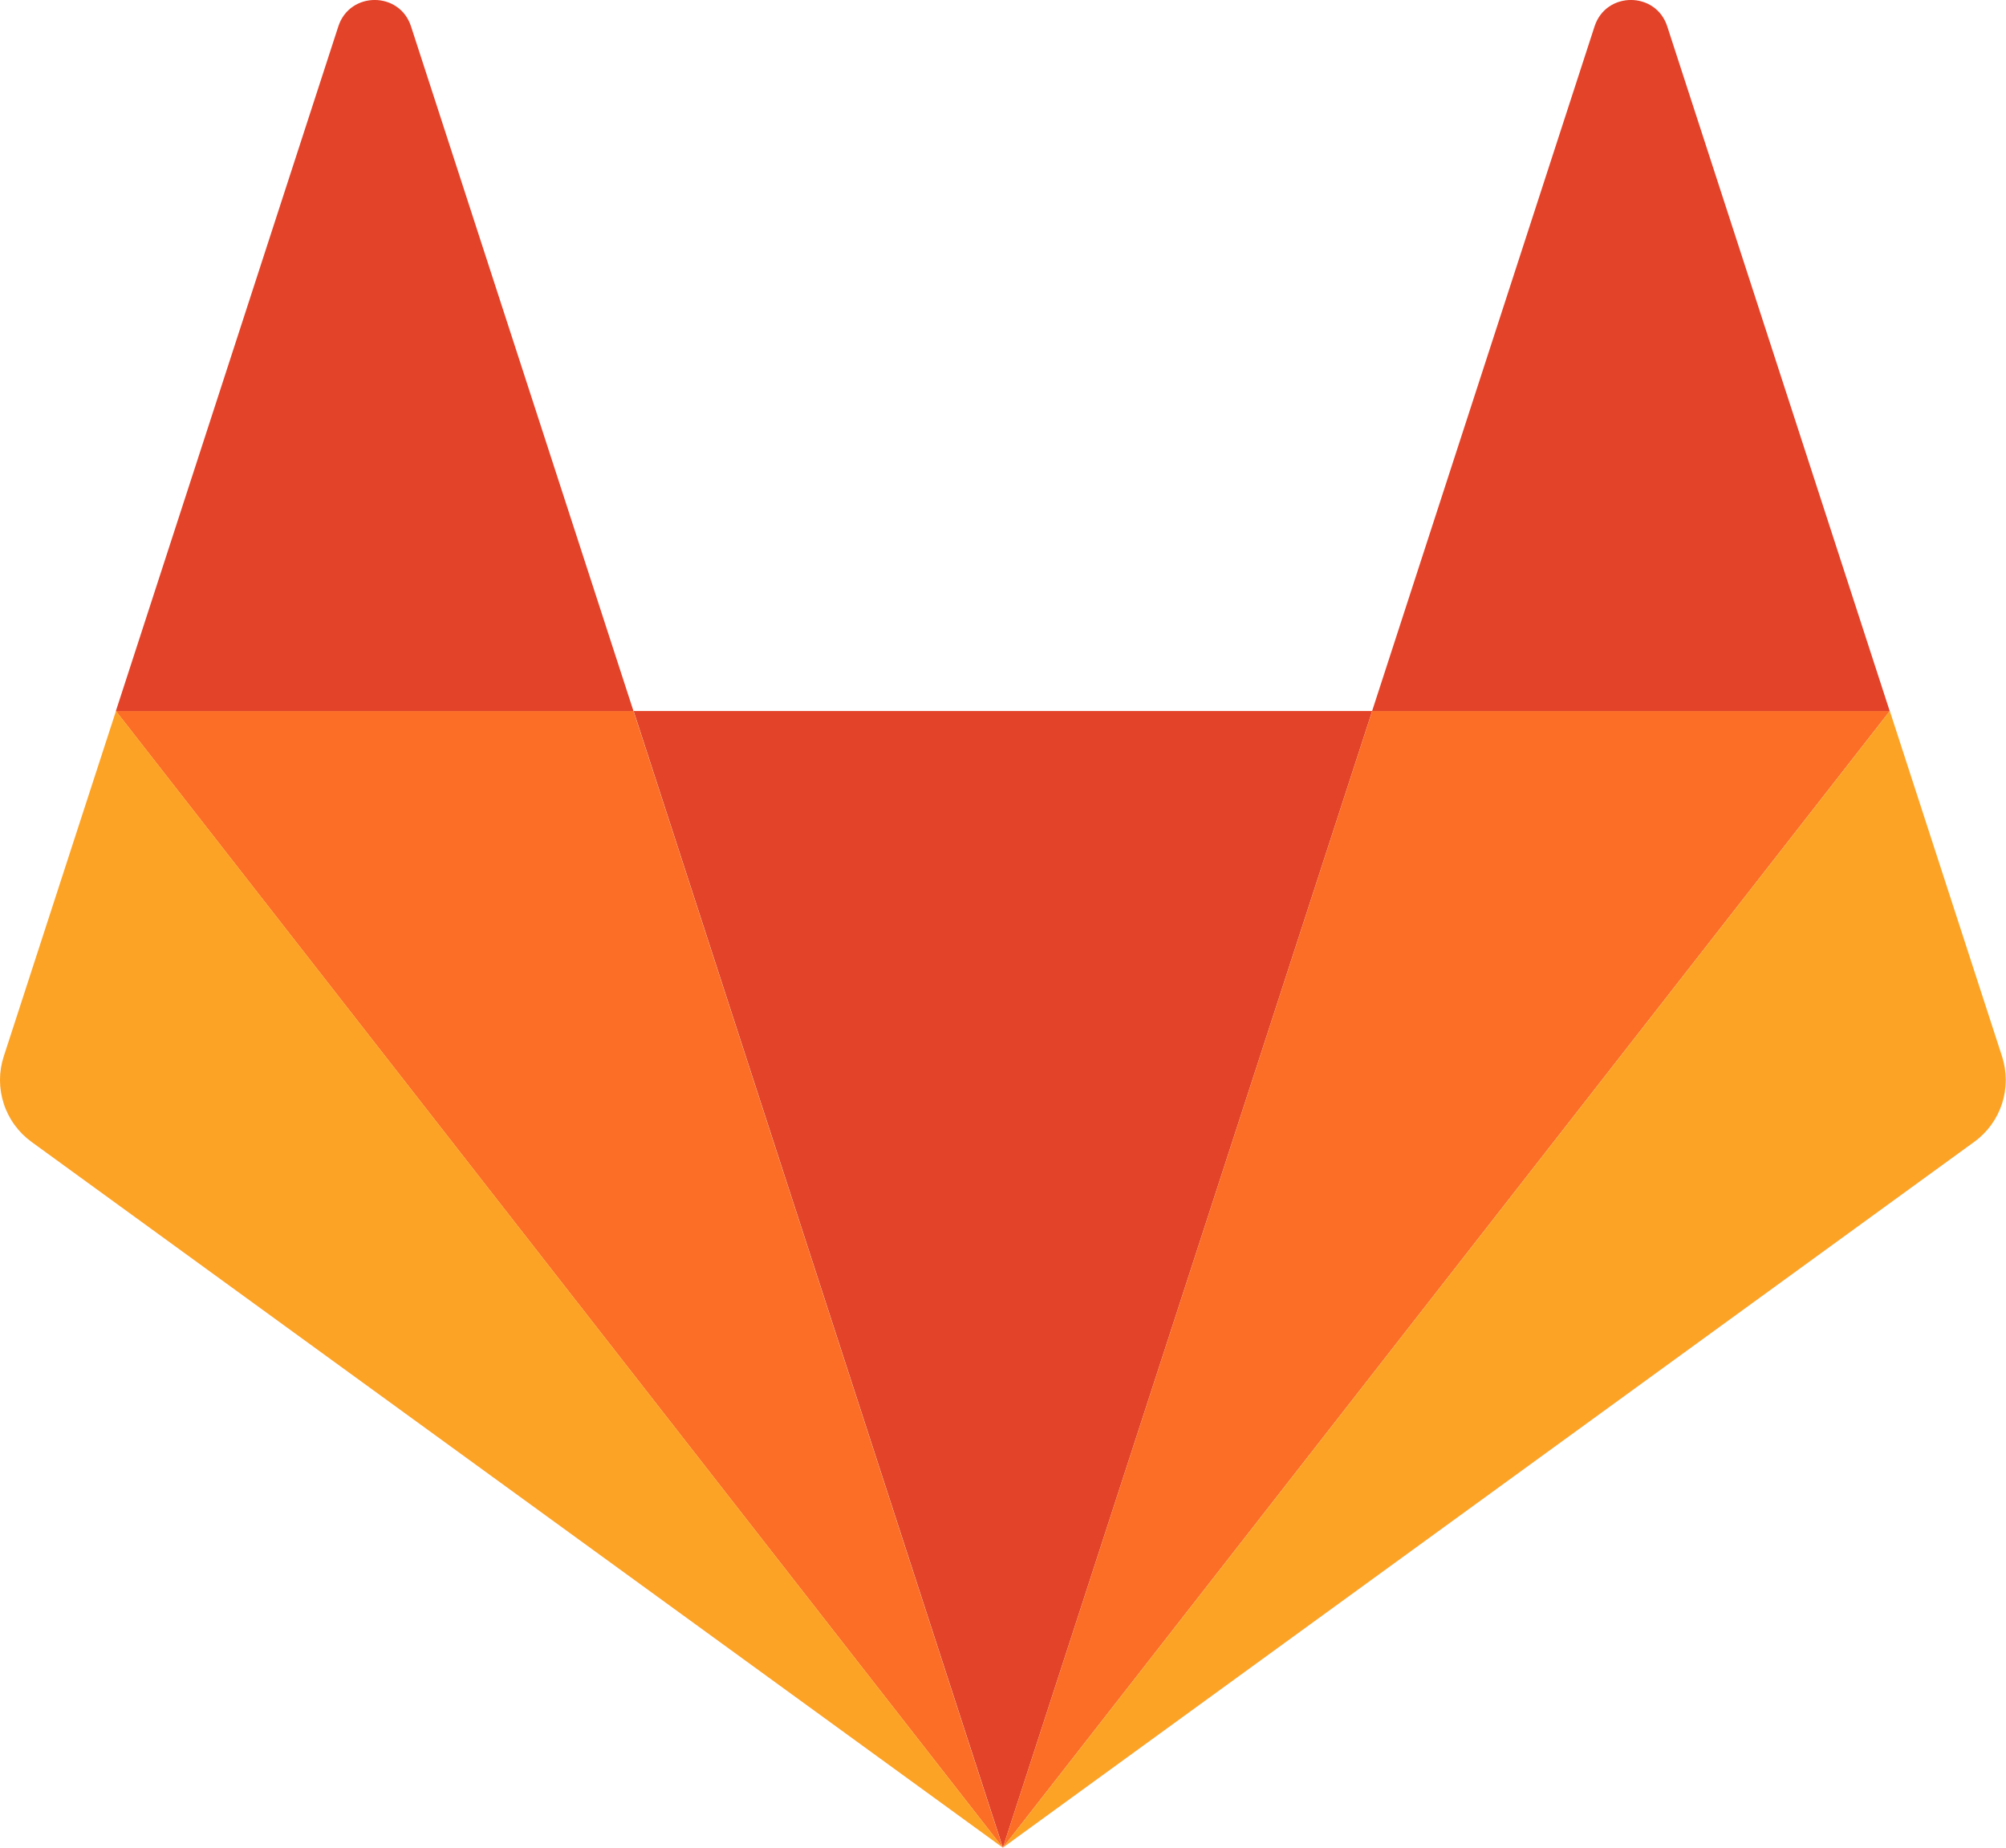
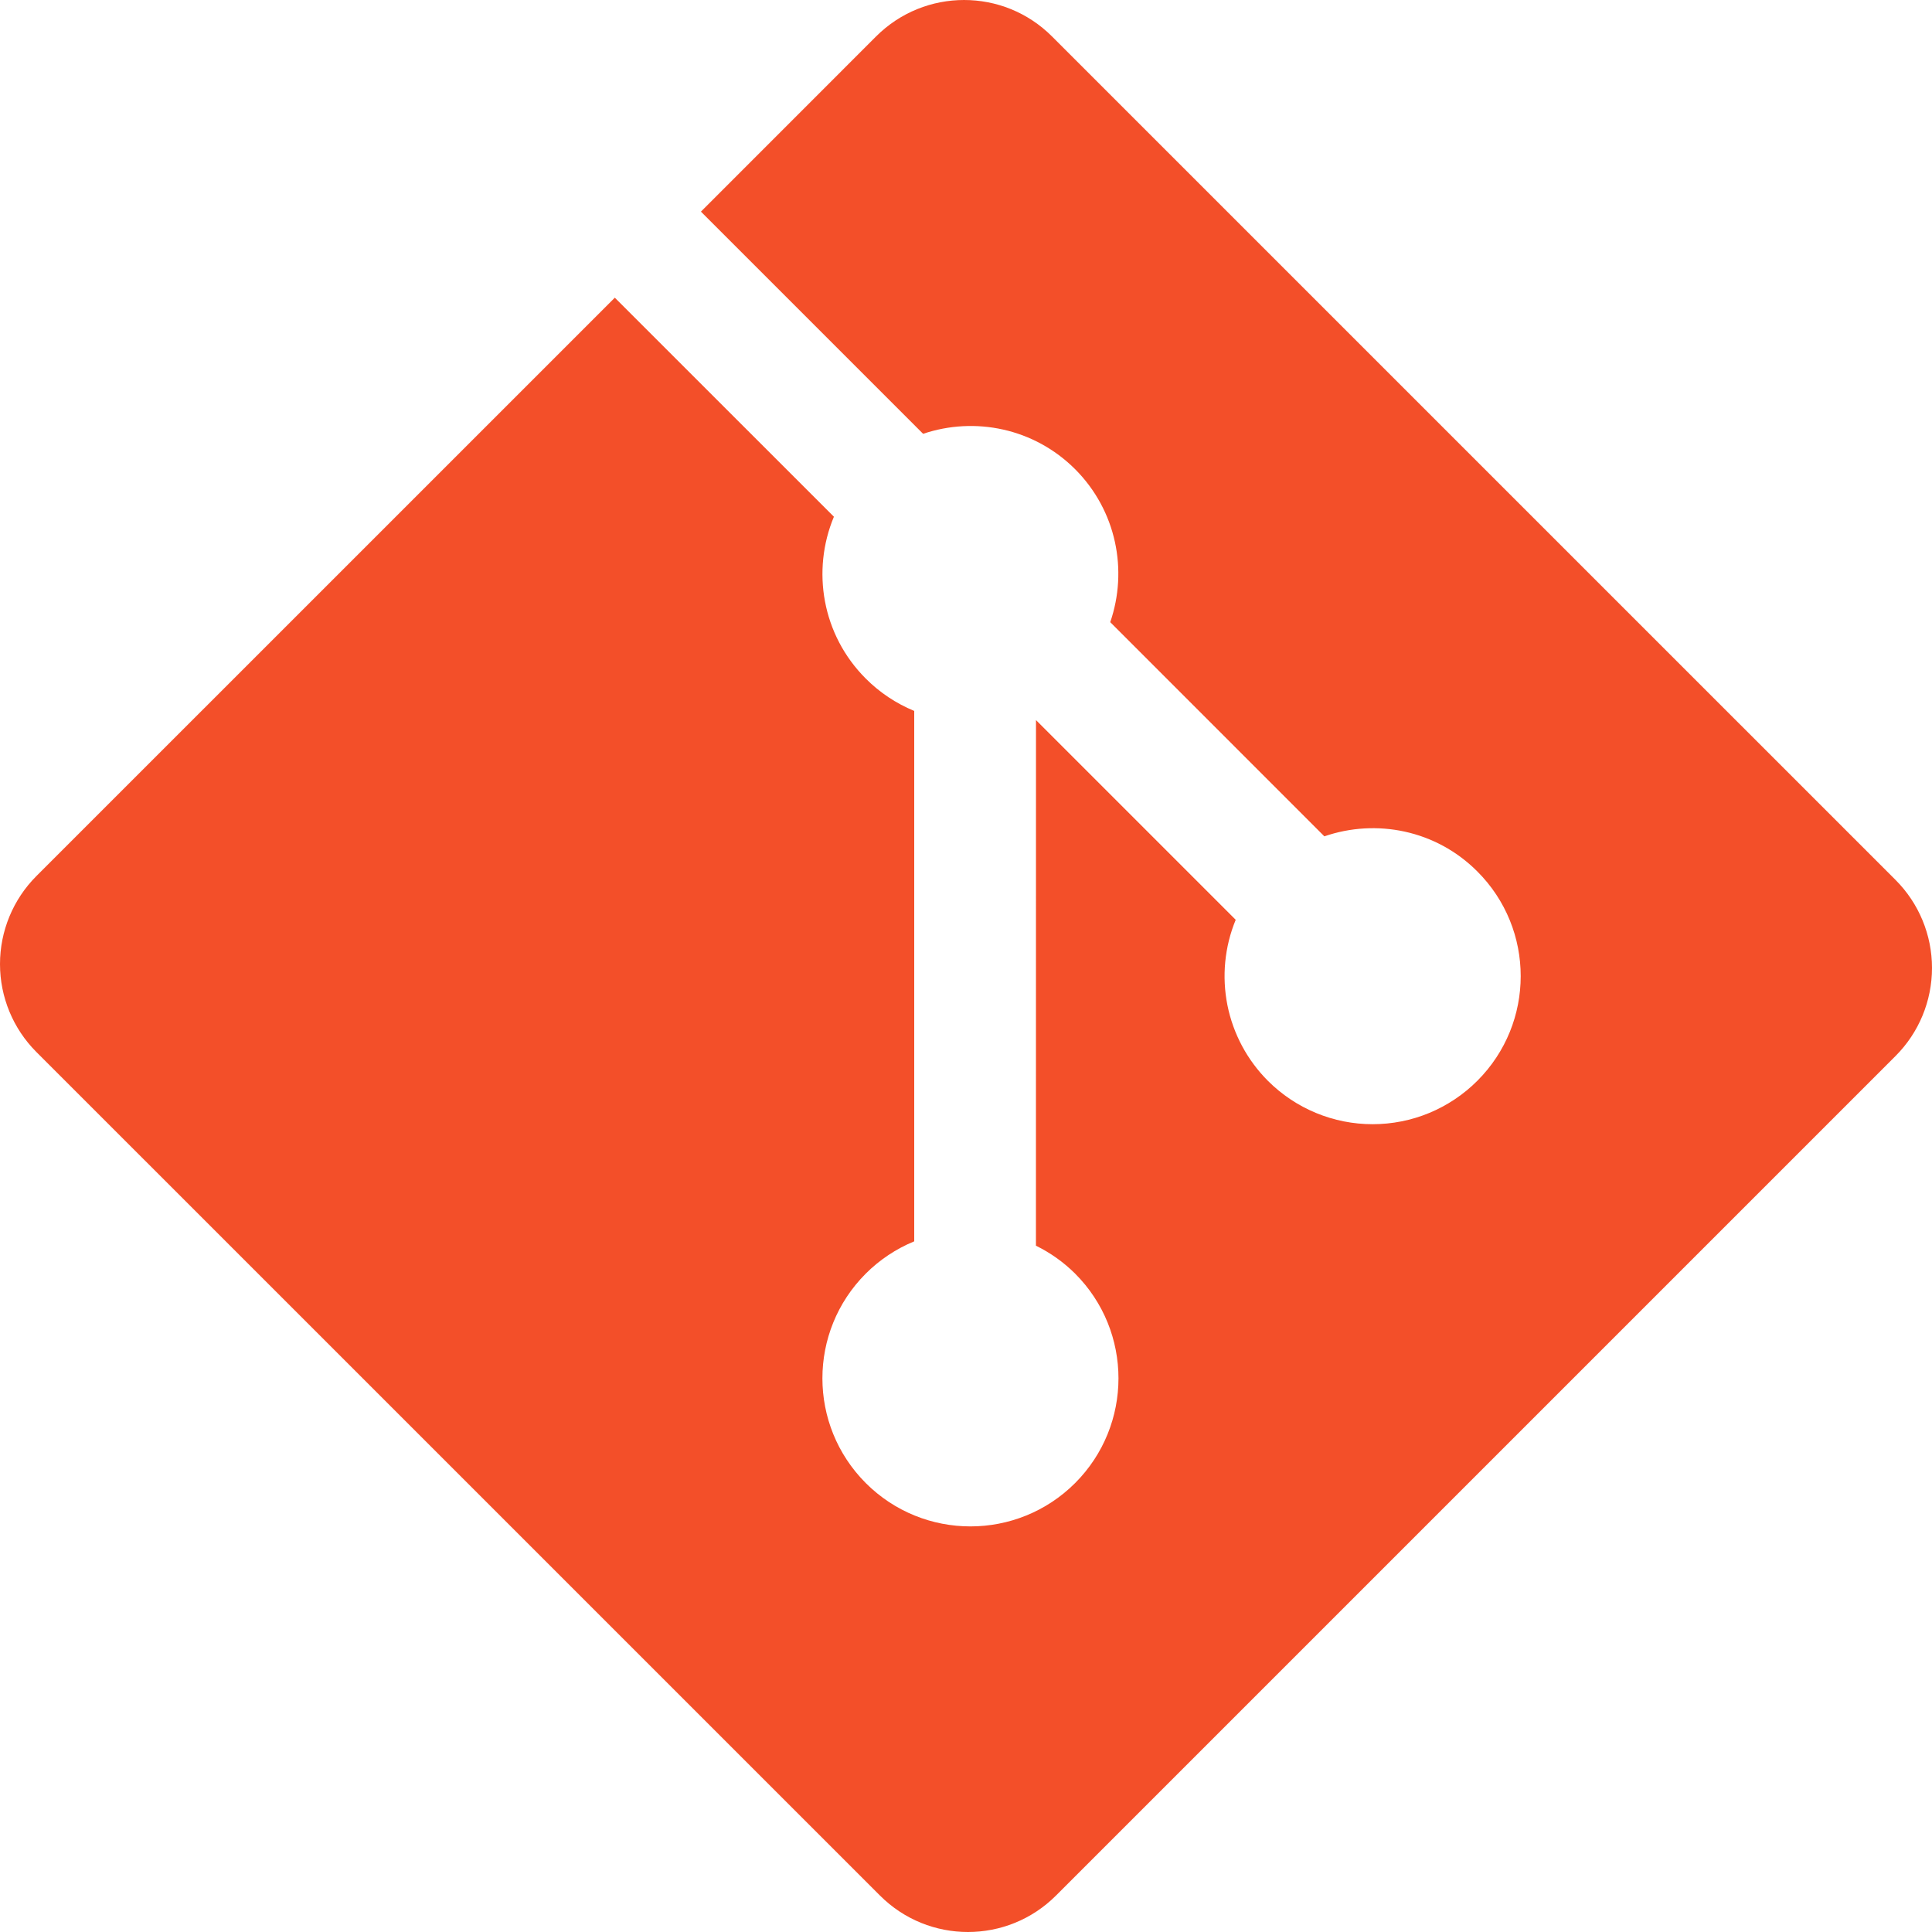
- <svg xmlns="http://www.w3.org/2000/svg" width="38" height="35" viewBox="0 0 38 35" fill="none">
-   <path d="M18.998 34.999L25.994 13.468H12.002L18.998 34.999Z" fill="#E24329" />
-   <path d="M18.996 34.999L12 13.468H2.195L18.996 34.999Z" fill="#FC6D26" />
-   <path d="M2.197 13.468L0.071 20.011C-0.024 20.302 -0.024 20.615 0.071 20.906C0.165 21.197 0.35 21.451 0.597 21.63L18.997 34.999L2.197 13.468Z" fill="#FCA326" />
-   <path d="M2.195 13.469H12L7.786 0.5C7.57 -0.167 6.626 -0.167 6.409 0.5L2.195 13.469Z" fill="#E24329" />
-   <path d="M18.998 34.999L25.994 13.468H35.799L18.998 34.999Z" fill="#FC6D26" />
-   <path d="M35.799 13.468L37.925 20.011C38.019 20.302 38.019 20.615 37.925 20.906C37.83 21.197 37.646 21.451 37.398 21.63L18.998 34.999L35.799 13.468Z" fill="#FCA326" />
-   <path d="M35.797 13.469H25.992L30.206 0.5C30.423 -0.167 31.367 -0.167 31.583 0.5L35.797 13.469Z" fill="#E24329" />
+ <svg xmlns="http://www.w3.org/2000/svg" width="35" height="35" viewBox="0 0 35 35" fill="none">
+   <path d="M34.34 15.941L19.058 0.66C18.179 -0.22 16.752 -0.22 15.871 0.66L12.698 3.834L16.723 7.859C17.659 7.543 18.731 7.755 19.477 8.5C20.226 9.251 20.436 10.332 20.113 11.271L23.992 15.151C24.931 14.827 26.014 15.036 26.763 15.787C27.811 16.834 27.811 18.532 26.763 19.58C26.514 19.829 26.218 20.027 25.893 20.162C25.567 20.297 25.218 20.366 24.866 20.366C24.514 20.366 24.165 20.297 23.84 20.162C23.514 20.027 23.218 19.829 22.969 19.58C22.595 19.205 22.34 18.729 22.236 18.21C22.133 17.691 22.184 17.152 22.386 16.663L18.768 13.045L18.767 22.567C19.03 22.696 19.27 22.867 19.477 23.073C20.524 24.121 20.524 25.818 19.477 26.867C18.429 27.914 16.731 27.914 15.684 26.867C14.637 25.818 14.637 24.121 15.684 23.073C15.935 22.822 16.234 22.623 16.562 22.488V12.879C16.234 12.744 15.935 12.545 15.684 12.293C14.891 11.5 14.7 10.336 15.107 9.361L11.138 5.393L0.66 15.87C0.237 16.293 0 16.867 0 17.465C0 18.063 0.237 18.636 0.66 19.059L15.942 34.34C16.822 35.22 18.249 35.22 19.13 34.34L34.34 19.13C34.763 18.707 35 18.133 35 17.535C35 16.938 34.763 16.364 34.34 15.941Z" fill="#F34F29" />
</svg>
